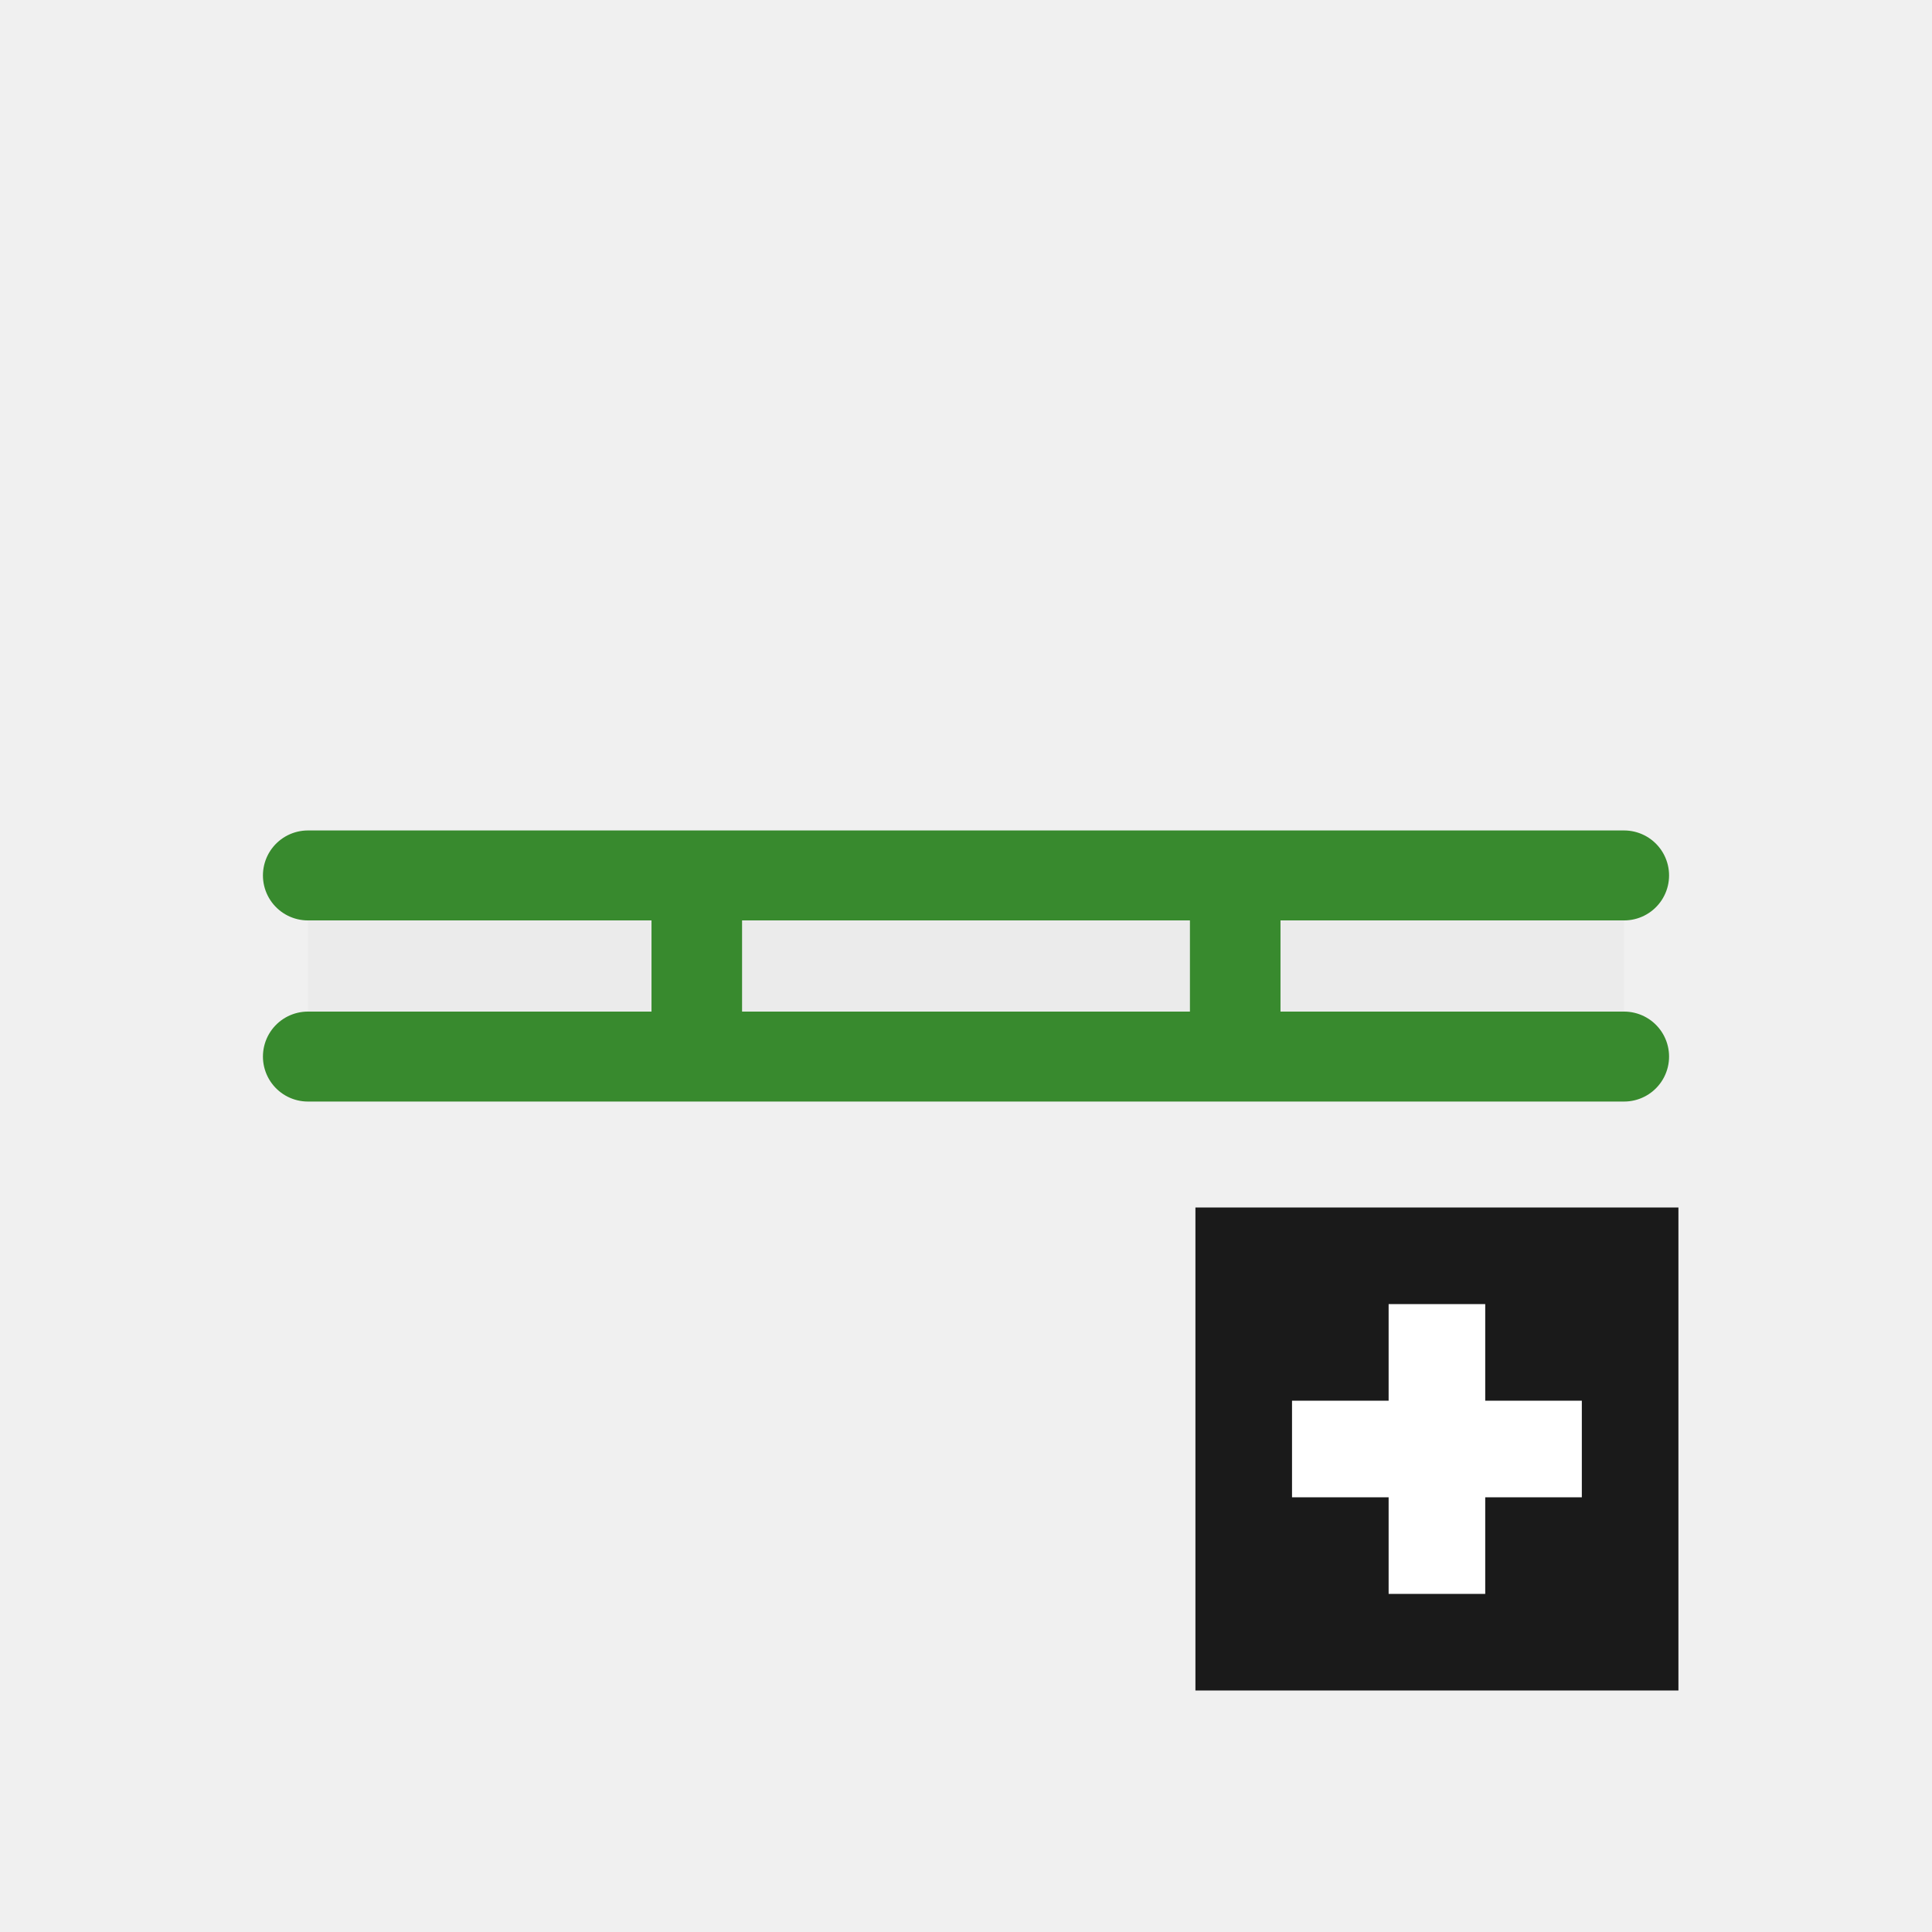
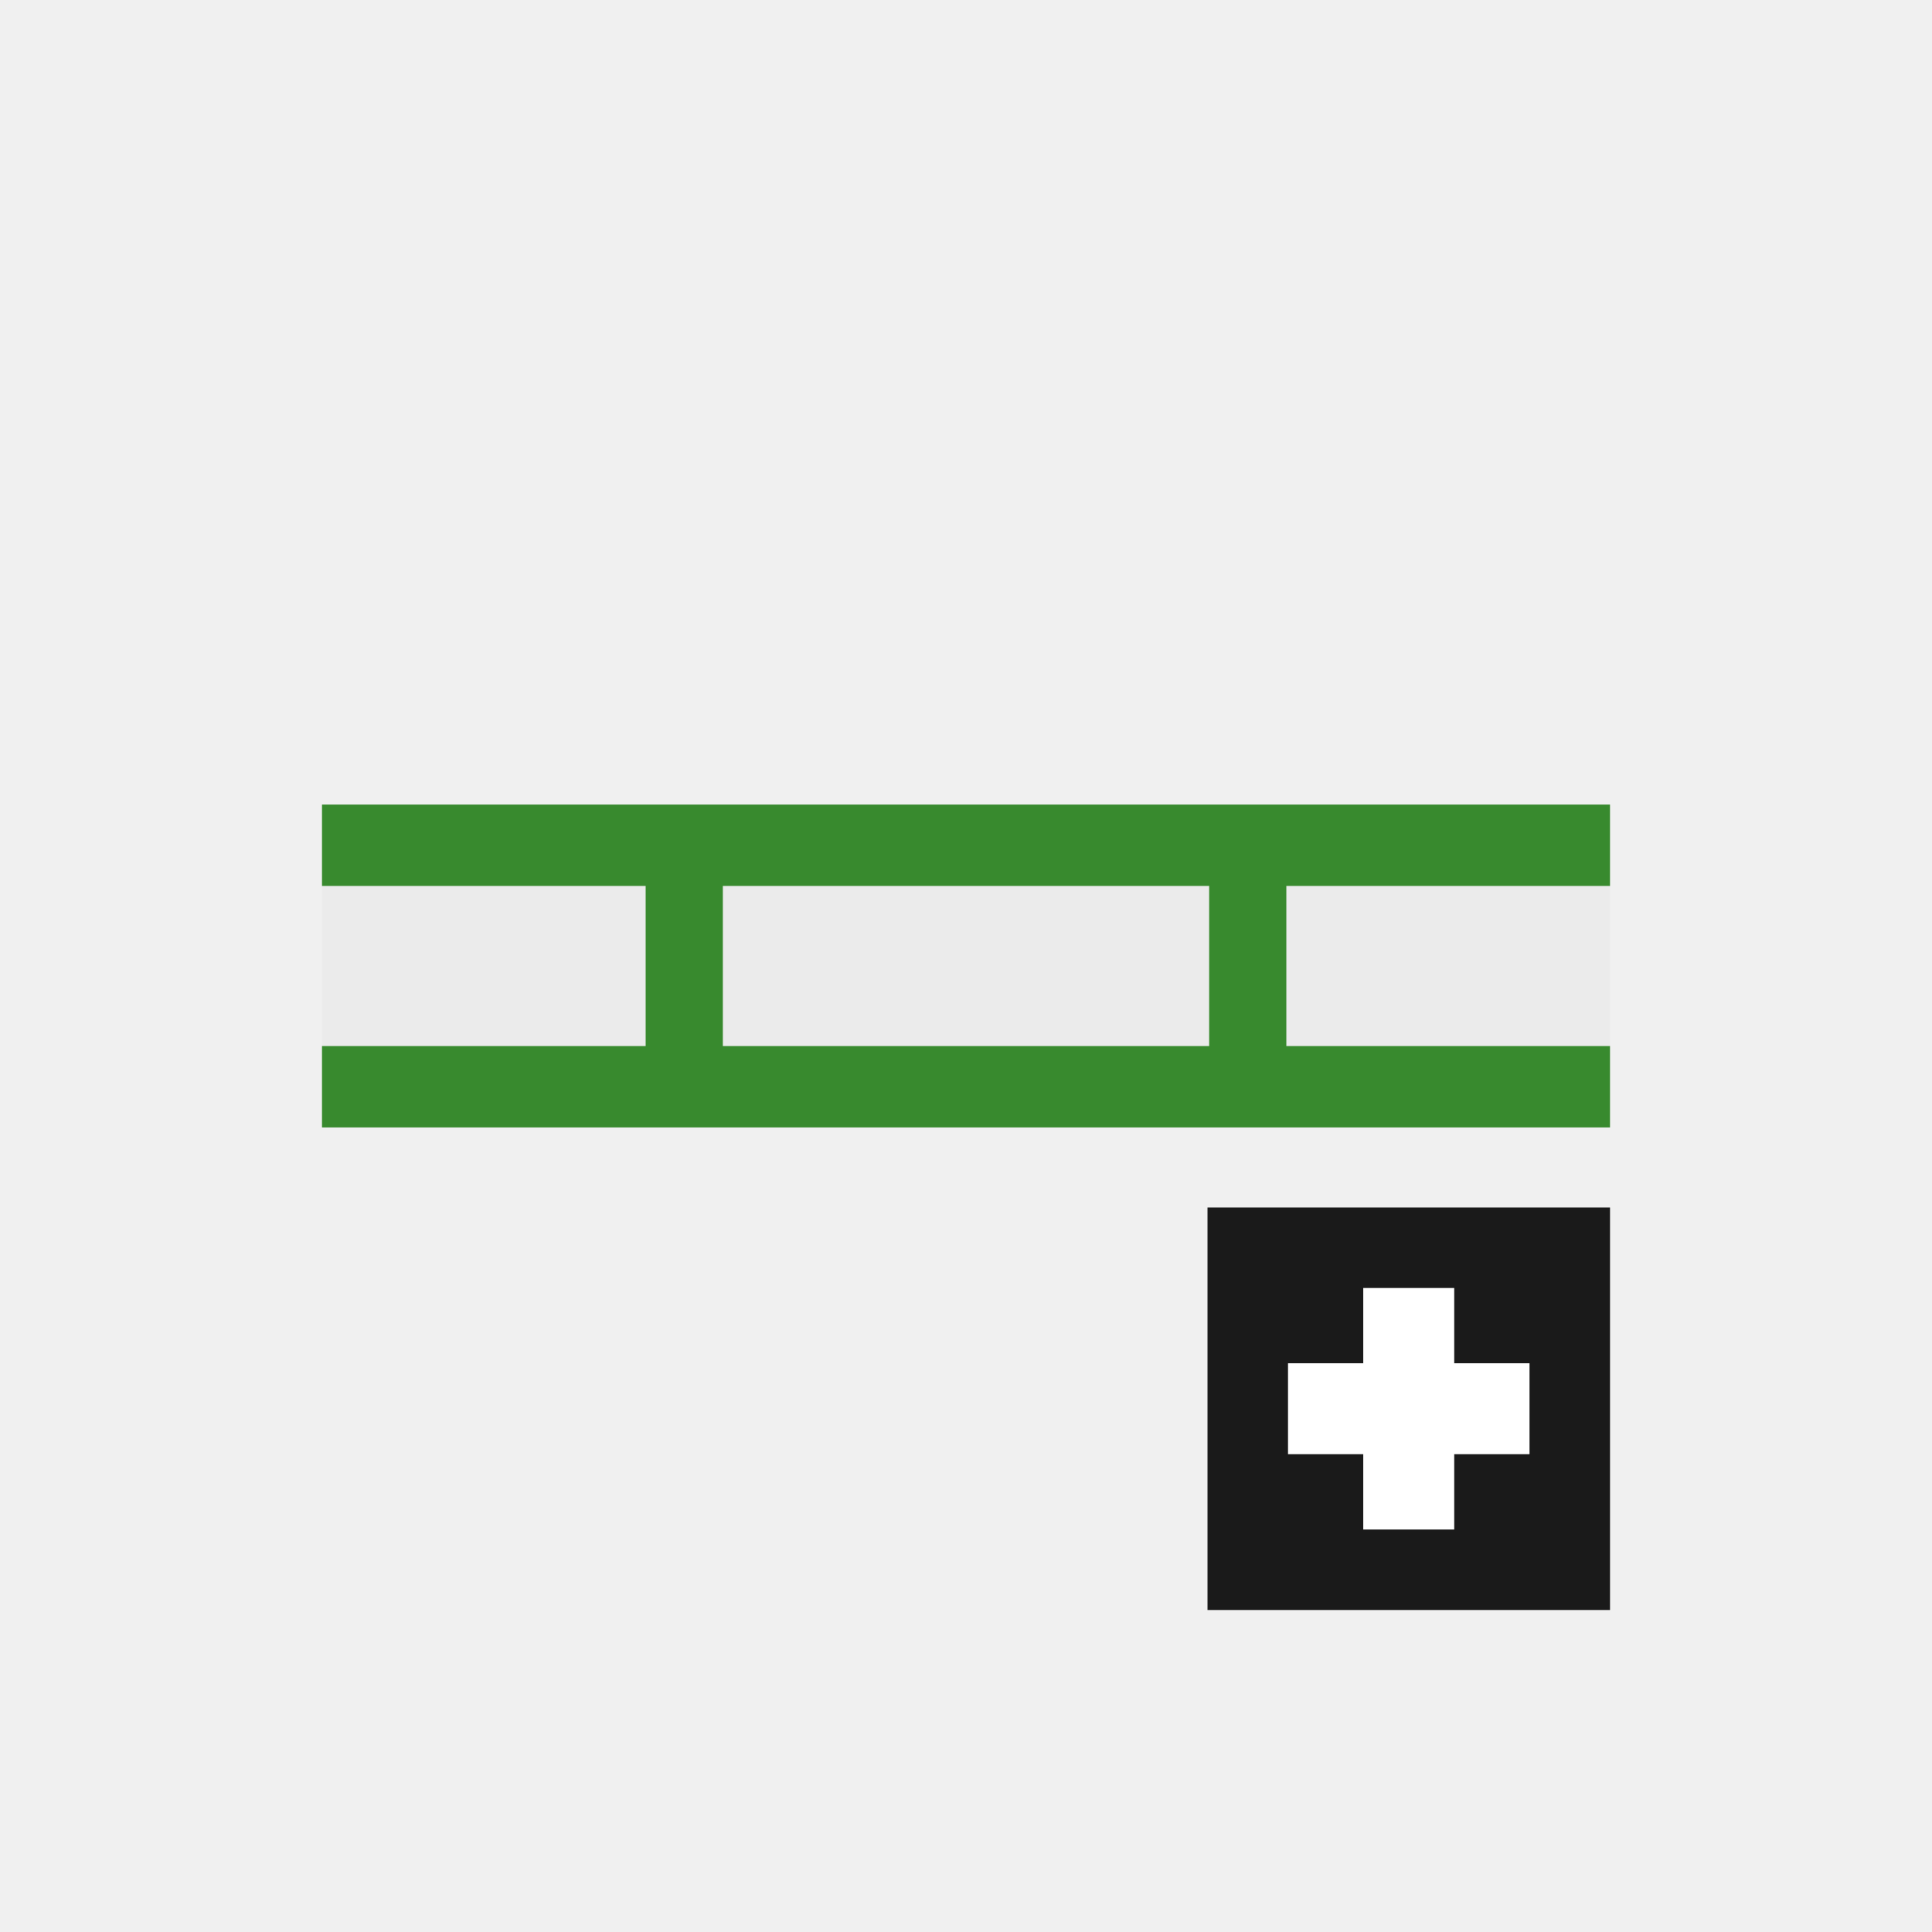
- <svg xmlns="http://www.w3.org/2000/svg" width="100%" height="100%" viewBox="0 0 32 32" version="1.1" xml:space="preserve" style="fill-rule:evenodd;clip-rule:evenodd;stroke-linecap:round;">
-   <rect id="rect3784" x="5.1" y="14.5" width="21.8" height="3" style="fill:#ebebeb;" />
-   <path id="path2994" d="M5.1,14.5l21.8,0" style="fill:none;fill-rule:nonzero;stroke:#388a2e;stroke-width:1.49px;" />
-   <path id="path2994-1" d="M5.1,17.5l21.8,0" style="fill:none;fill-rule:nonzero;stroke:#388a2e;stroke-width:1.49px;" />
-   <path id="path2994-1-7" d="M11.541,14.5l0,3" style="fill:none;fill-rule:nonzero;stroke:#388a2e;stroke-width:1.5px;stroke-linecap:butt;" />
-   <path id="path2994-1-7-8" d="M20.459,14.5l0,3" style="fill:none;fill-rule:nonzero;stroke:#388a2e;stroke-width:1.5px;stroke-linecap:butt;" />
-   <rect x="19.8" y="20" width="8" height="8" style="fill:#1a1a1a;" />
-   <path d="M21.4,24l4.8,0" style="fill:none;fill-rule:nonzero;stroke:#fff;stroke-width:1.6px;stroke-linecap:butt;stroke-miterlimit:10;" />
-   <path d="M23.8,26.4l0,-4.8" style="fill:none;fill-rule:nonzero;stroke:#fff;stroke-width:1.6px;stroke-linecap:butt;stroke-miterlimit:10;" />
+ <svg xmlns="http://www.w3.org/2000/svg" width="100%" height="100%" viewBox="0 0 24 24" version="1.1" xml:space="preserve" style="fill-rule:evenodd;clip-rule:evenodd;">
+   <g transform="matrix(1,0,0,1,-132,-2)">
+     <g id="GrowLoop_16" transform="matrix(0.75,0,0,0.75,132,2)">
+       <rect x="0" y="0" width="32" height="32" style="fill:none;" />
+       <g id="rect3784" transform="matrix(0.969697,0,0,0.888889,4.36364,12.8889)">
+         <rect x="1" y="2" width="22" height="3" style="fill:rgb(235,235,235);" />
+       </g>
+       <g id="path2994" transform="matrix(0.969697,0,0,0.990909,4.36364,11.5227)">
+         <path d="M1,2.5L23,2.5" style="fill:none;fill-rule:nonzero;stroke:rgb(56,138,46);stroke-width:1.36px;" />
+       </g>
+       <g id="path2994-1" transform="matrix(0.969697,0,0,0.990909,4.36364,13.5409)">
+         <path d="M1,4.5L23,4.5" style="fill:none;fill-rule:nonzero;stroke:rgb(56,138,46);stroke-width:1.36px;" />
+       </g>
+       <g id="path2994-1-7" transform="matrix(0.990909,0,0,1.07143,3.90152,12.1429)">
+         <path d="M7.5,2.2L7.5,5" style="fill:none;fill-rule:nonzero;stroke:rgb(56,138,46);stroke-width:1.29px;" />
+       </g>
+       <g id="path2994-1-7-8" transform="matrix(0.990909,0,0,1.07143,4.31667,12.1429)">
+         <path d="M16.5,2.2L16.5,5" style="fill:none;fill-rule:nonzero;stroke:rgb(56,138,46);stroke-width:1.29px;" />
+       </g>
+       <g id="plus_s" transform="matrix(1,0,0,1,-1.33333,-1.33333)">
+         <g transform="matrix(6.66667,0,0,1.90476,-998.667,-81.5238)">
+           <rect x="153" y="54" width="1" height="3.5" style="fill:rgb(26,26,26);" />
+         </g>
+         <g transform="matrix(1,-1.77636e-15,-1.77636e-15,1.33333,-125.333,-50)">
+           <path d="M148,56L152,56" style="fill:none;stroke:white;stroke-width:1.13px;stroke-linejoin:round;stroke-miterlimit:2;" />
+         </g>
+         <g transform="matrix(1.33333,0,0,1,-175.333,-31.3333)">
+           <path d="M150,54L150,58" style="fill:none;stroke:white;stroke-width:1.13px;stroke-linejoin:round;stroke-miterlimit:2;" />
+         </g>
+       </g>
+     </g>
+   </g>
</svg>
